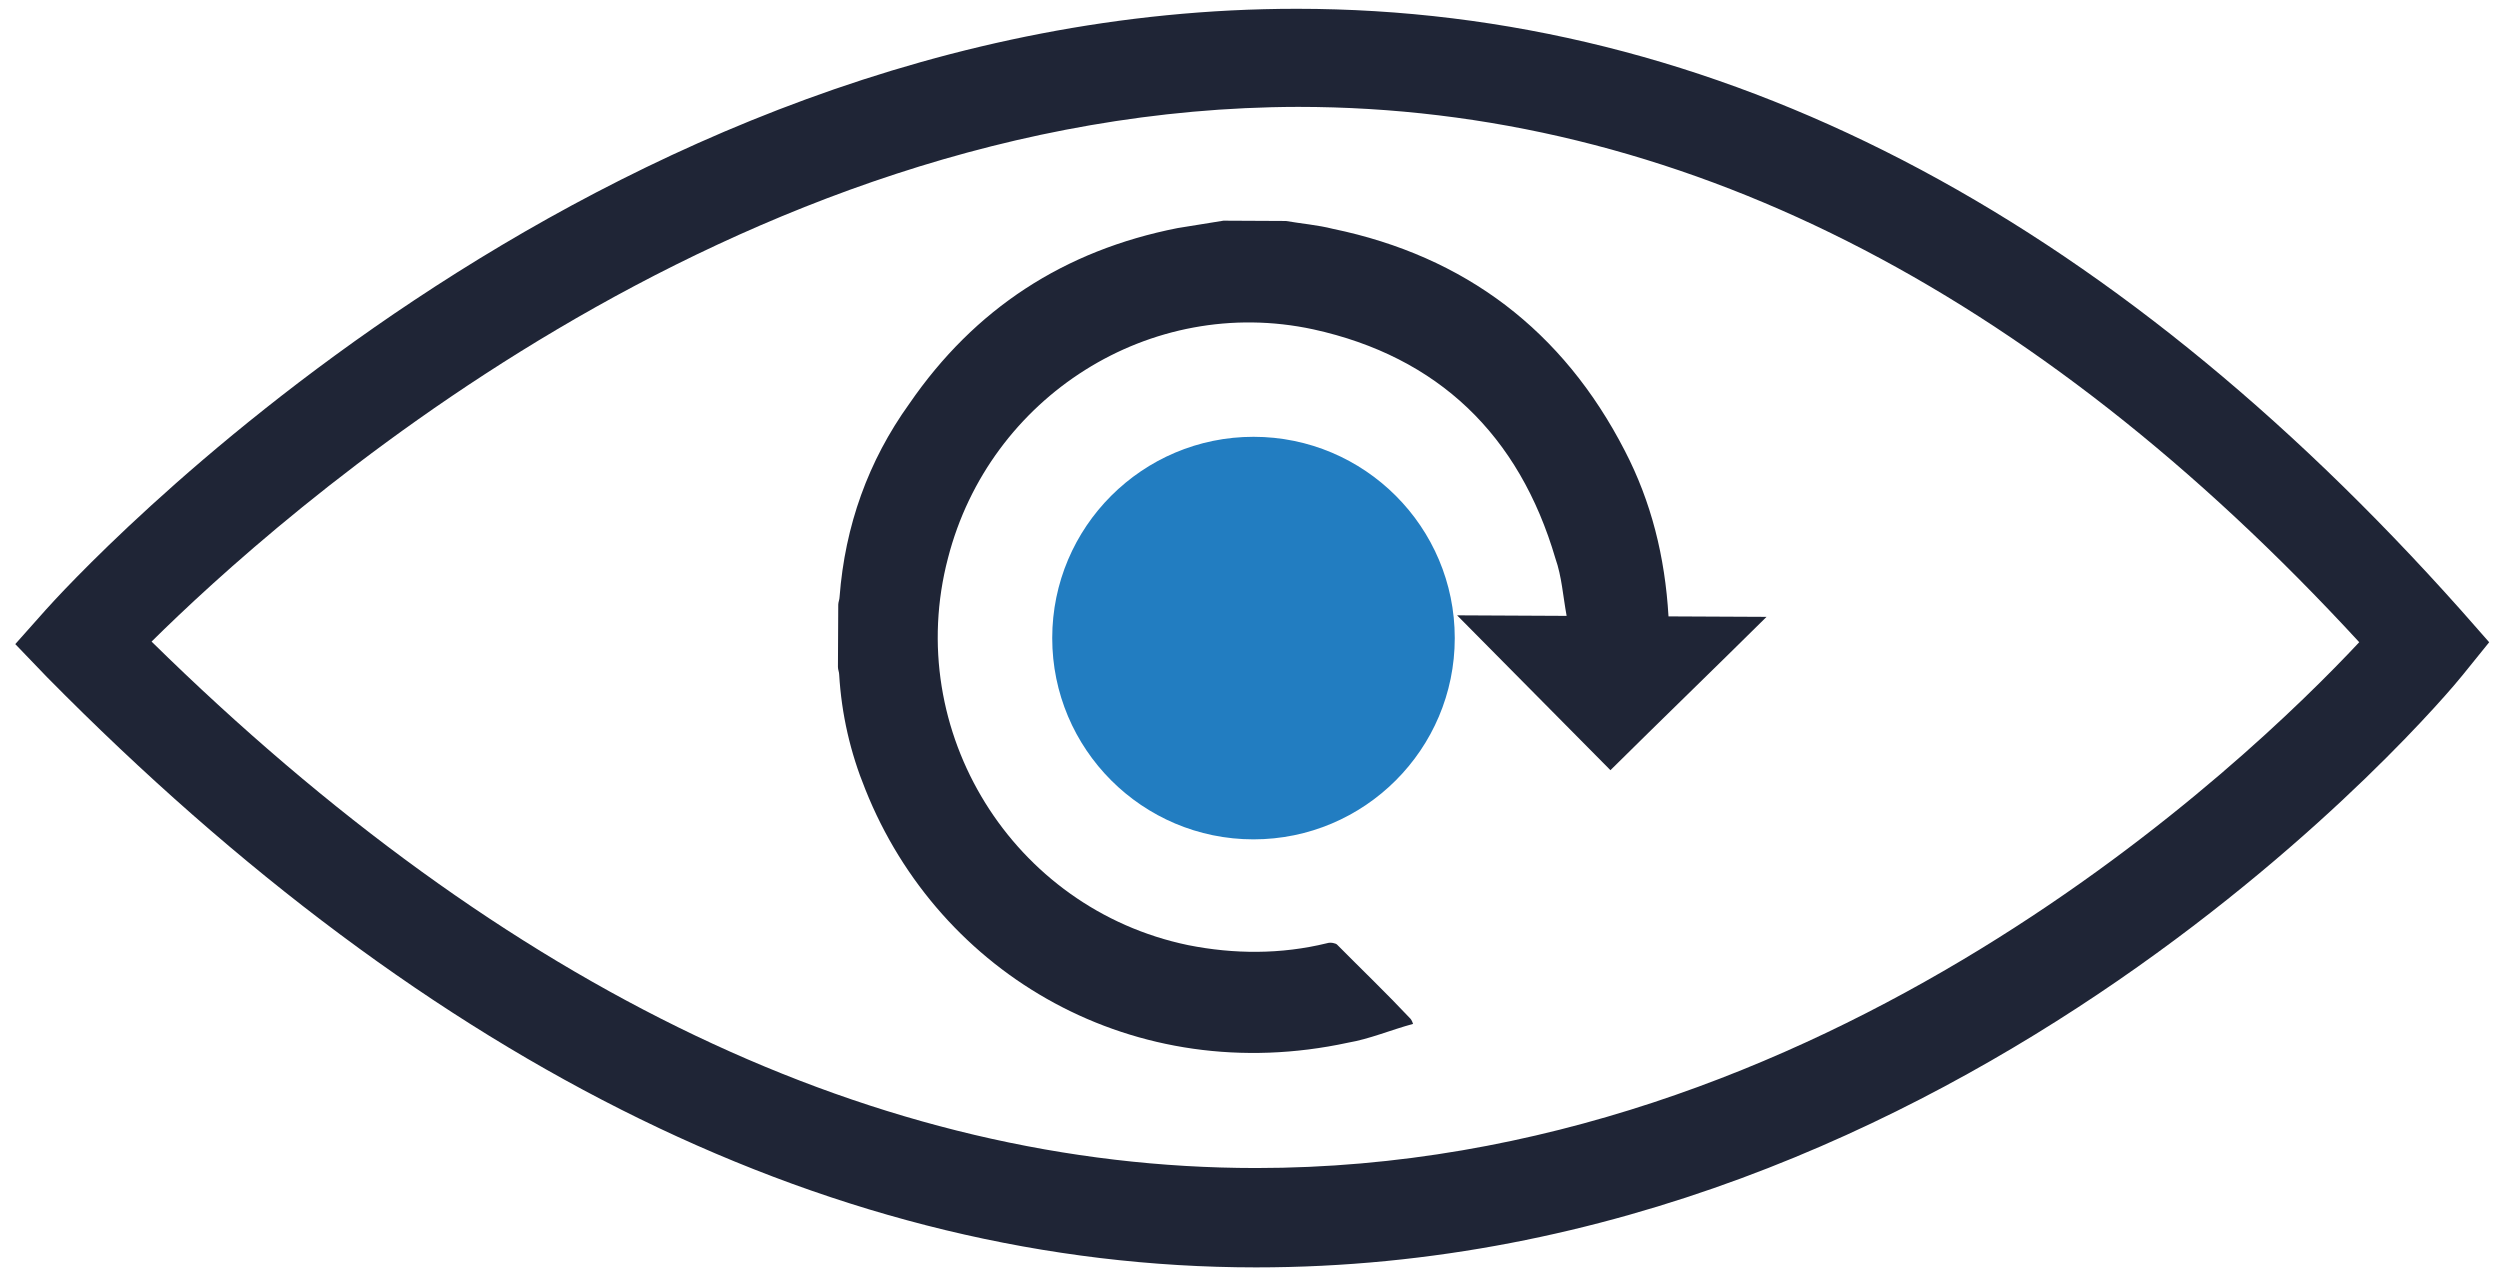
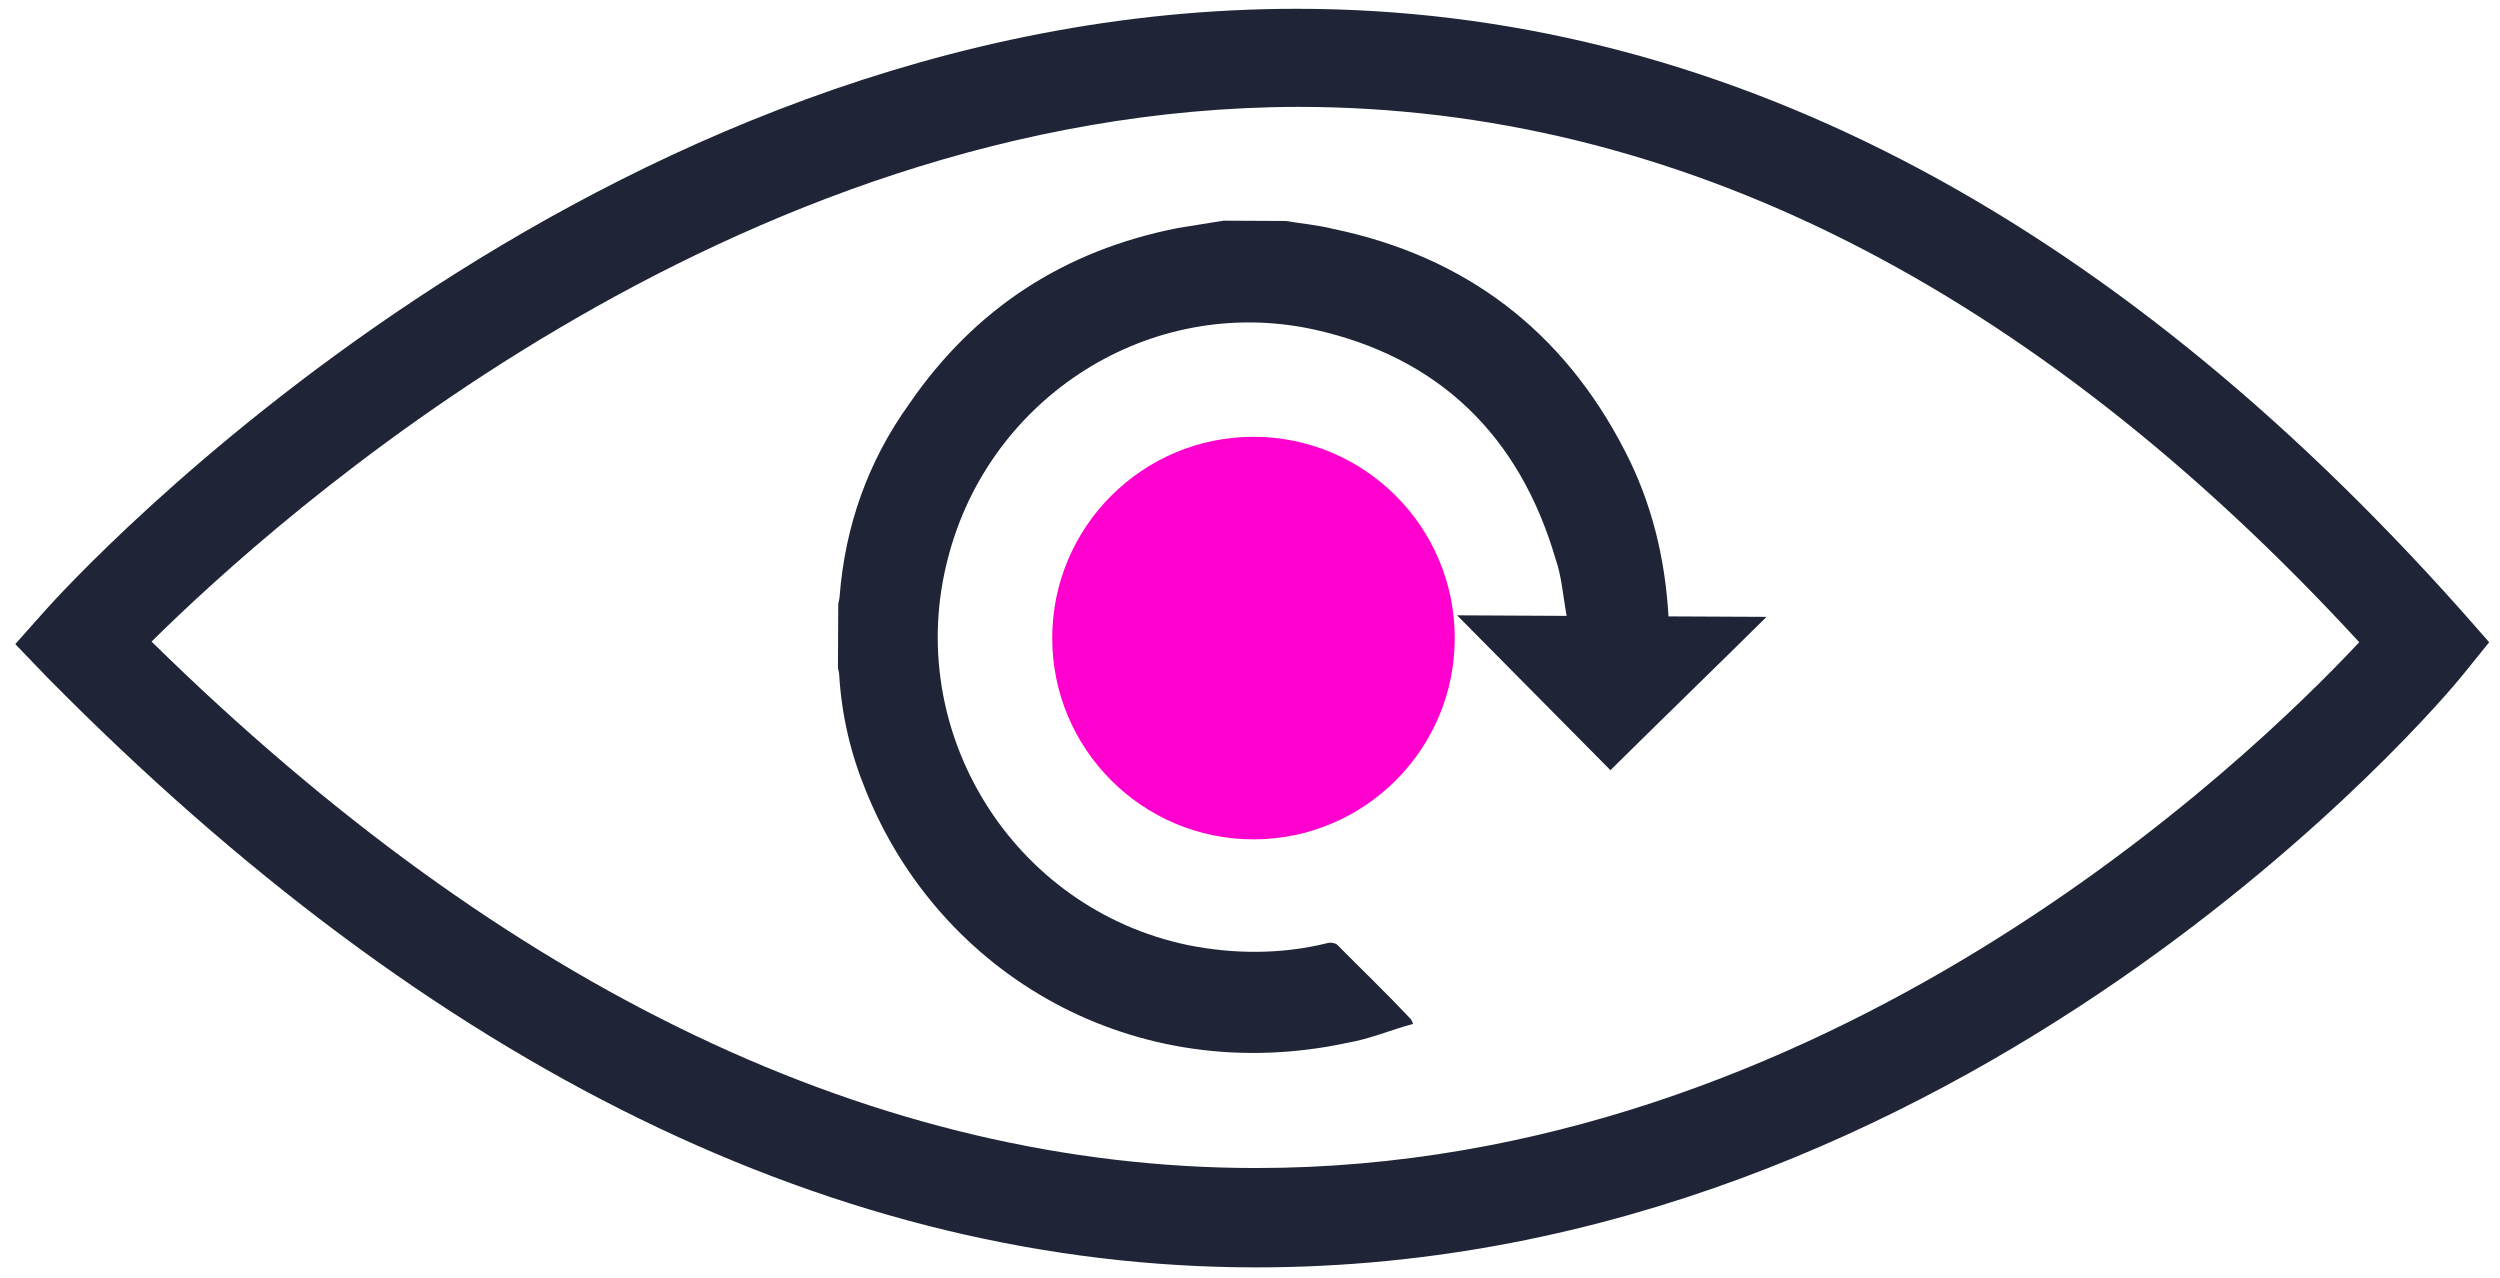
<svg xmlns="http://www.w3.org/2000/svg" width="100%" height="100%" viewBox="0 0 137 70" version="1.1" xml:space="preserve" style="fill-rule:evenodd;clip-rule:evenodd;stroke-linejoin:round;stroke-miterlimit:2;">
  <path id="Continuous" d="M70.465,12.11c0.837,0.144 1.744,0.218 2.58,0.431c7.251,1.502 12.604,5.576 15.991,12.153c1.452,2.798 2.205,5.803 2.398,9.084c1.814,0.009 3.559,0.017 5.373,0.026c-2.875,2.847 -5.75,5.625 -8.555,8.402c-2.778,-2.805 -5.556,-5.61 -8.403,-8.486c1.954,0.01 3.908,0.02 6.002,0.03c-0.204,-1.118 -0.268,-2.165 -0.613,-3.143c-1.99,-6.779 -6.435,-11.058 -13.267,-12.558c-8.923,-1.928 -17.744,3.681 -20.021,12.532c-2.489,9.479 3.534,19.209 13.155,21.211c2.51,0.501 5.092,0.514 7.607,-0.102c0.21,-0.069 0.489,0.002 0.558,0.073c1.319,1.332 2.708,2.665 4.027,4.067c0,0 0.07,0.07 0.139,0.28c-1.258,0.343 -2.377,0.826 -3.565,1.029c-11.666,2.524 -22.383,-3.67 -26.45,-13.879c-0.827,-2.028 -1.305,-4.124 -1.434,-6.288c0.001,-0.139 -0.069,-0.279 -0.068,-0.419c0.006,-1.116 0.011,-2.233 0.017,-3.419c0.001,-0.14 0.071,-0.279 0.072,-0.419c0.298,-3.906 1.572,-7.459 3.821,-10.588c3.585,-5.216 8.486,-8.402 14.703,-9.628c0.838,-0.135 1.676,-0.271 2.514,-0.406c1.117,0.005 2.303,0.011 3.419,0.017Z" style="fill:#1f2536;fill-rule:nonzero;" />
-   <path id="Iris" d="M68.695,23.937c6.087,0.002 11.028,4.945 11.026,11.033c-0.001,6.087 -4.945,11.028 -11.033,11.027c-6.087,-0.002 -11.028,-4.946 -11.026,-11.033c0.001,-6.088 4.945,-11.029 11.033,-11.027Z" style="fill:#227dc1;" />
+   <path id="Iris" d="M68.695,23.937c6.087,0.002 11.028,4.945 11.026,11.033c-0.001,6.087 -4.945,11.028 -11.033,11.027c-6.087,-0.002 -11.028,-4.946 -11.026,-11.033c0.001,-6.088 4.945,-11.029 11.033,-11.027Z" style="fill:#FF00CF;" />
  <path id="Eyeliner" d="M68.822,69.453c-22.828,-0.007 -45.094,-10.903 -66.241,-32.341l-1.744,-1.815l1.676,-1.884c1.187,-1.326 29.817,-32.942 68.562,-32.931c22.897,0.006 44.326,11.112 63.796,32.967l1.536,1.746l-1.467,1.815c-1.047,1.326 -27.235,32.453 -66.118,32.443m-60.516,-34.294c19.472,19.134 39.853,28.843 60.517,28.849c31.205,0.008 54.388,-22.324 60.463,-28.815c-17.936,-19.482 -37.479,-29.33 -58.143,-29.336c-31.205,0.061 -56.133,22.672 -62.837,29.302" style="fill:#1f2536;fill-rule:nonzero;" />
</svg>
